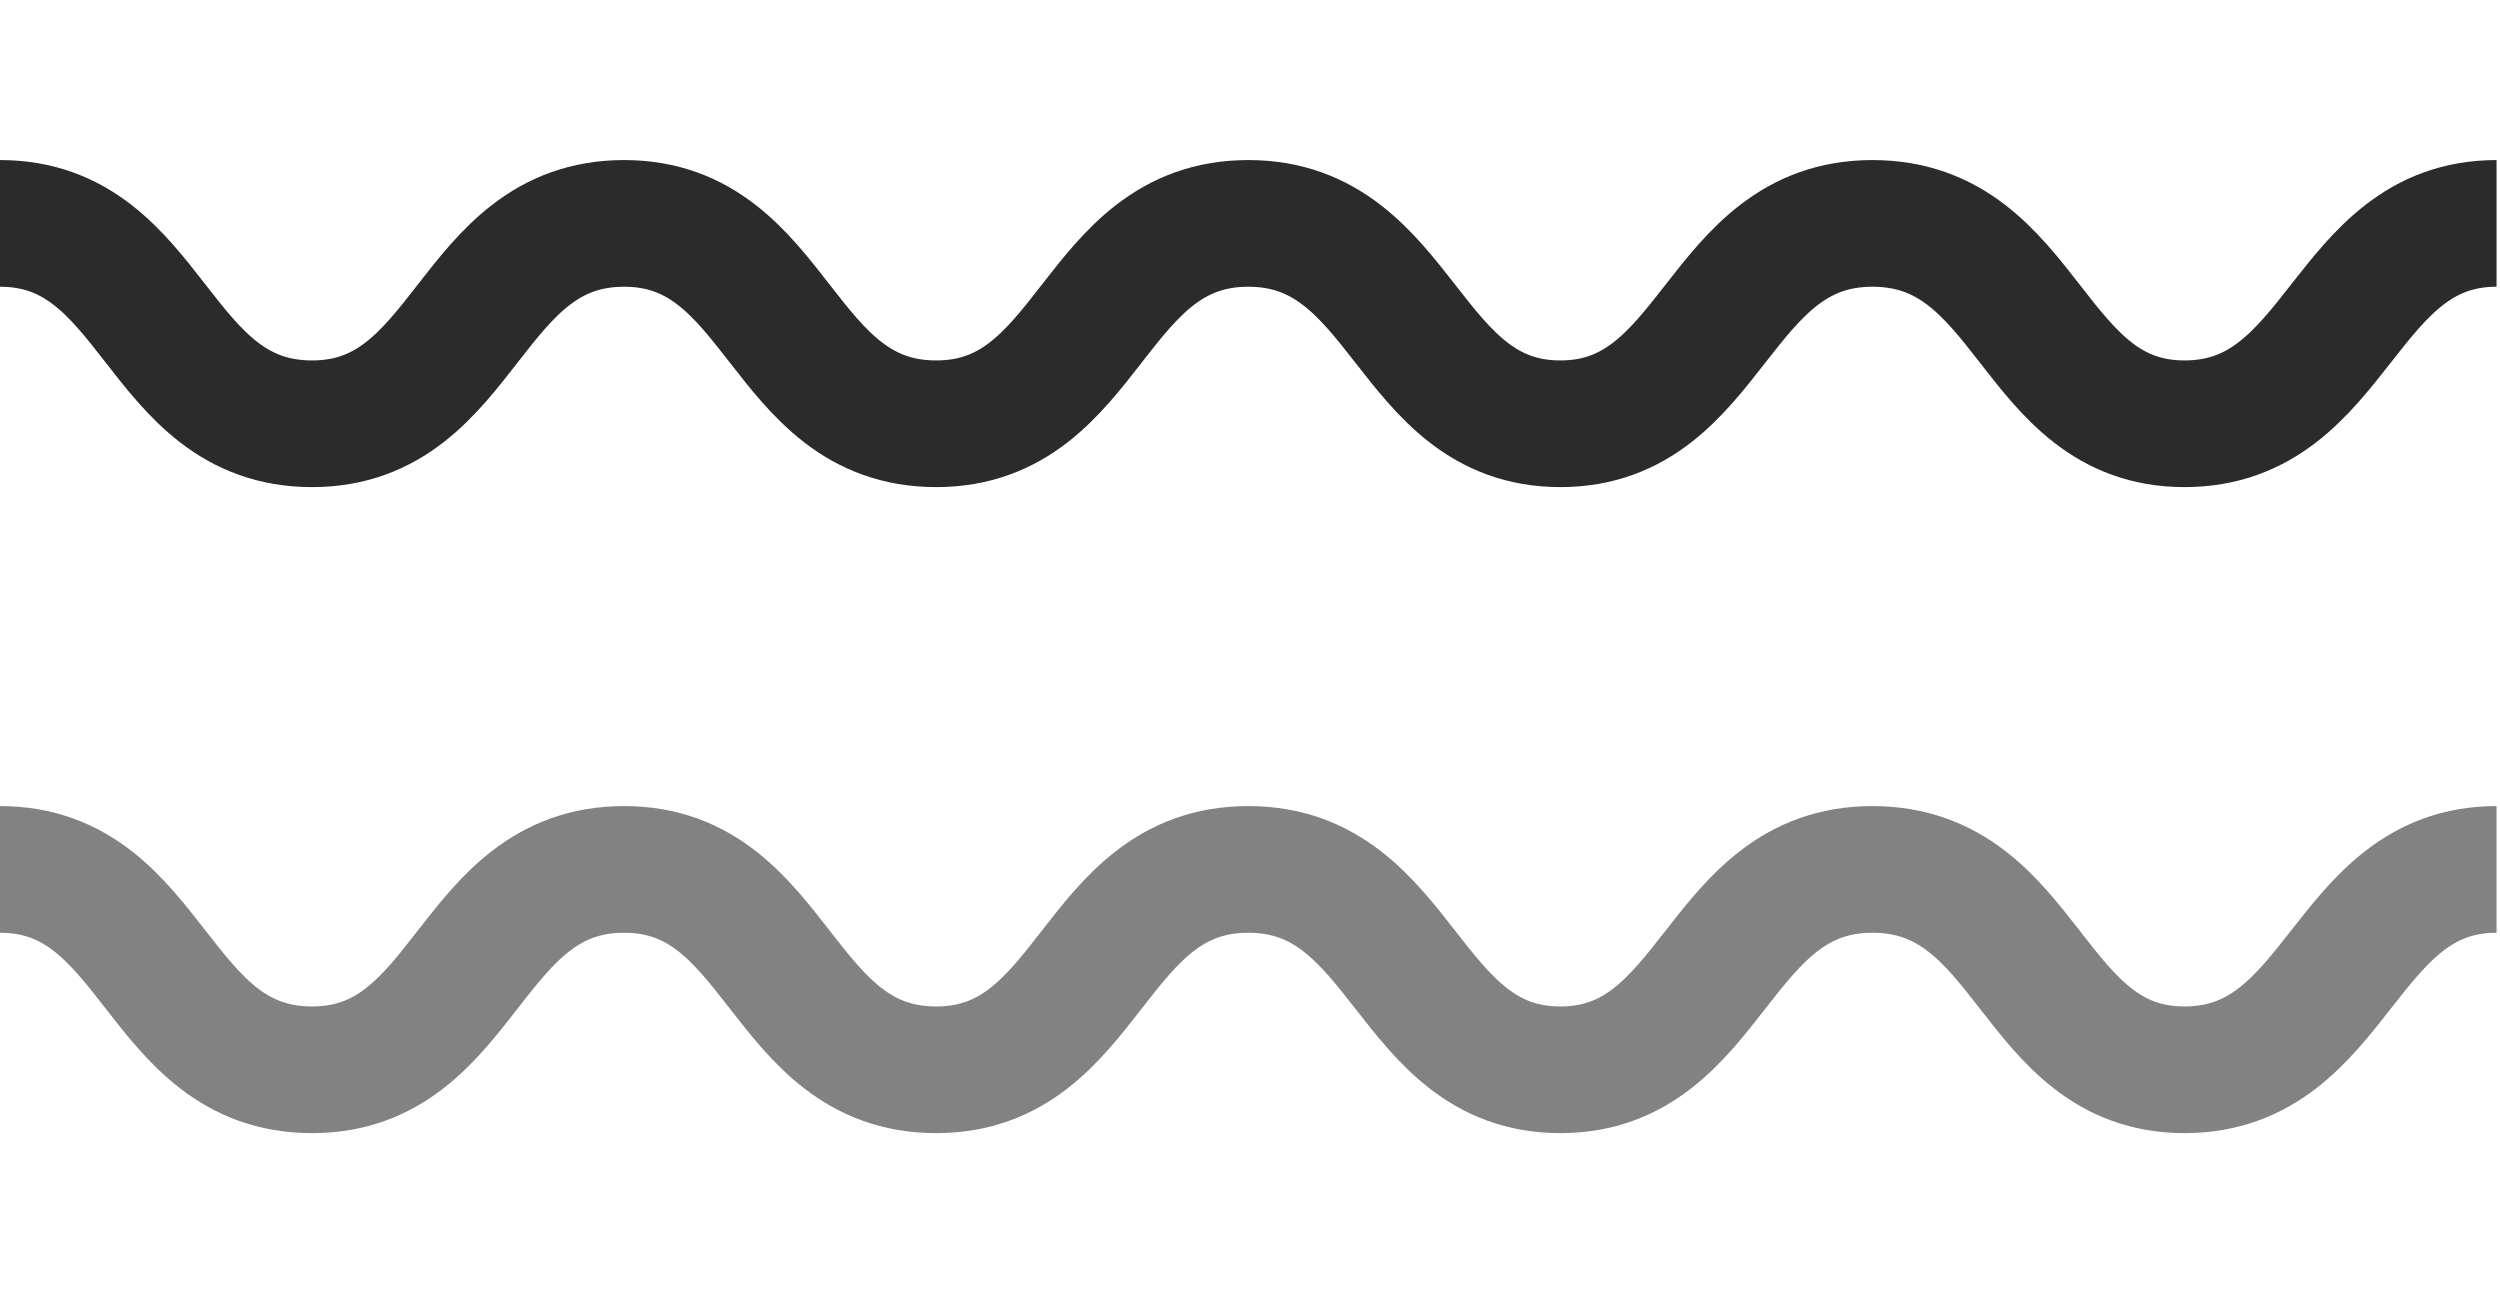
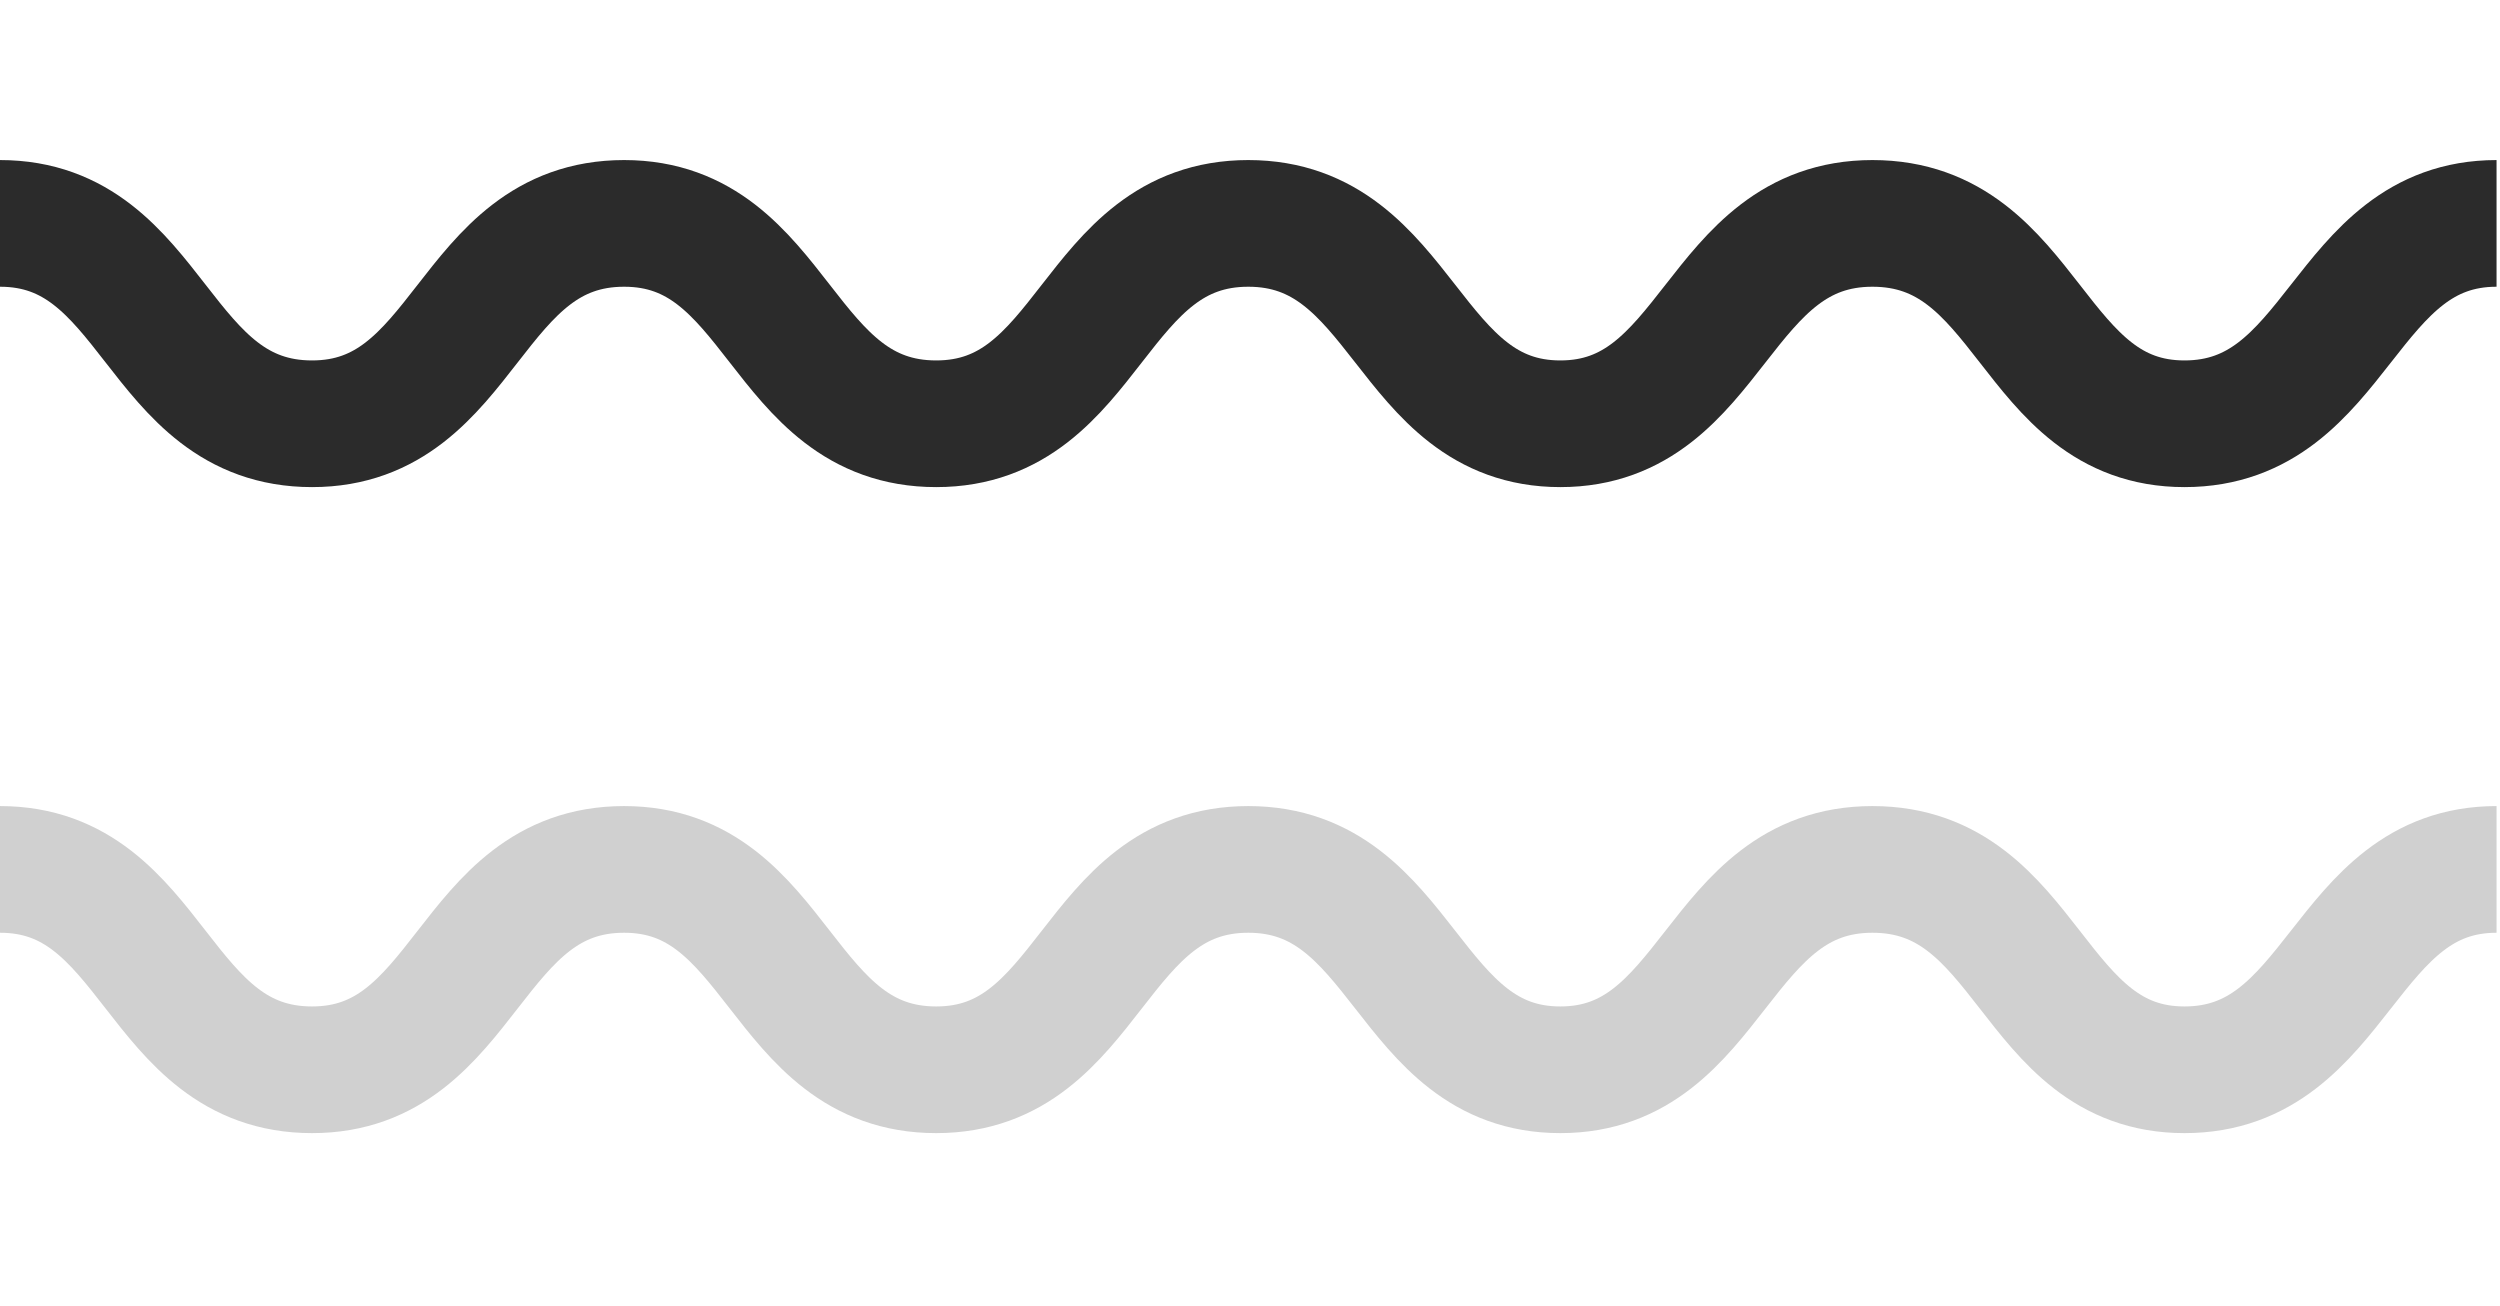
<svg xmlns="http://www.w3.org/2000/svg" version="1.1" id="Layer_1" x="0px" y="0px" viewBox="0 0 217.1 113.4" style="enable-background:new 0 0 217.1 113.4;" xml:space="preserve">
  <style type="text/css">
	.st0{fill:none;stroke:#2B2B2B;stroke-width:11;stroke-miterlimit:10;}
- 	.st1{fill:none;stroke:#828282;stroke-width:11;stroke-miterlimit:10;}
+ 	.st1{fill:none;stroke:#D0D0D0;stroke-width:11;stroke-miterlimit:10;}
</style>
  <g>
    <path class="st0" d="M0,19.4c13.5,0,13.5,17.4,27.1,17.4c13.5,0,13.5-17.4,27.1-17.4c13.5,0,13.5,17.4,27.1,17.4   c13.5,0,13.5-17.4,27.1-17.4s13.7,17.4,27.1,17.4s13.5-17.4,27.1-17.4c13.7,0,13.7,17.4,27.1,17.4c13.5,0,13.7-17.4,27.1-17.4" />
  </g>
  <g>
    <path class="st1" d="M0,75.5c13.5,0,13.5,17.4,27.1,17.4c13.5,0,13.5-17.4,27.1-17.4c13.5,0,13.5,17.4,27.1,17.4   c13.5,0,13.5-17.4,27.1-17.4s13.7,17.4,27.1,17.4s13.5-17.4,27.1-17.4c13.7,0,13.7,17.4,27.1,17.4c13.5,0,13.7-17.4,27.1-17.4" />
  </g>
</svg>
